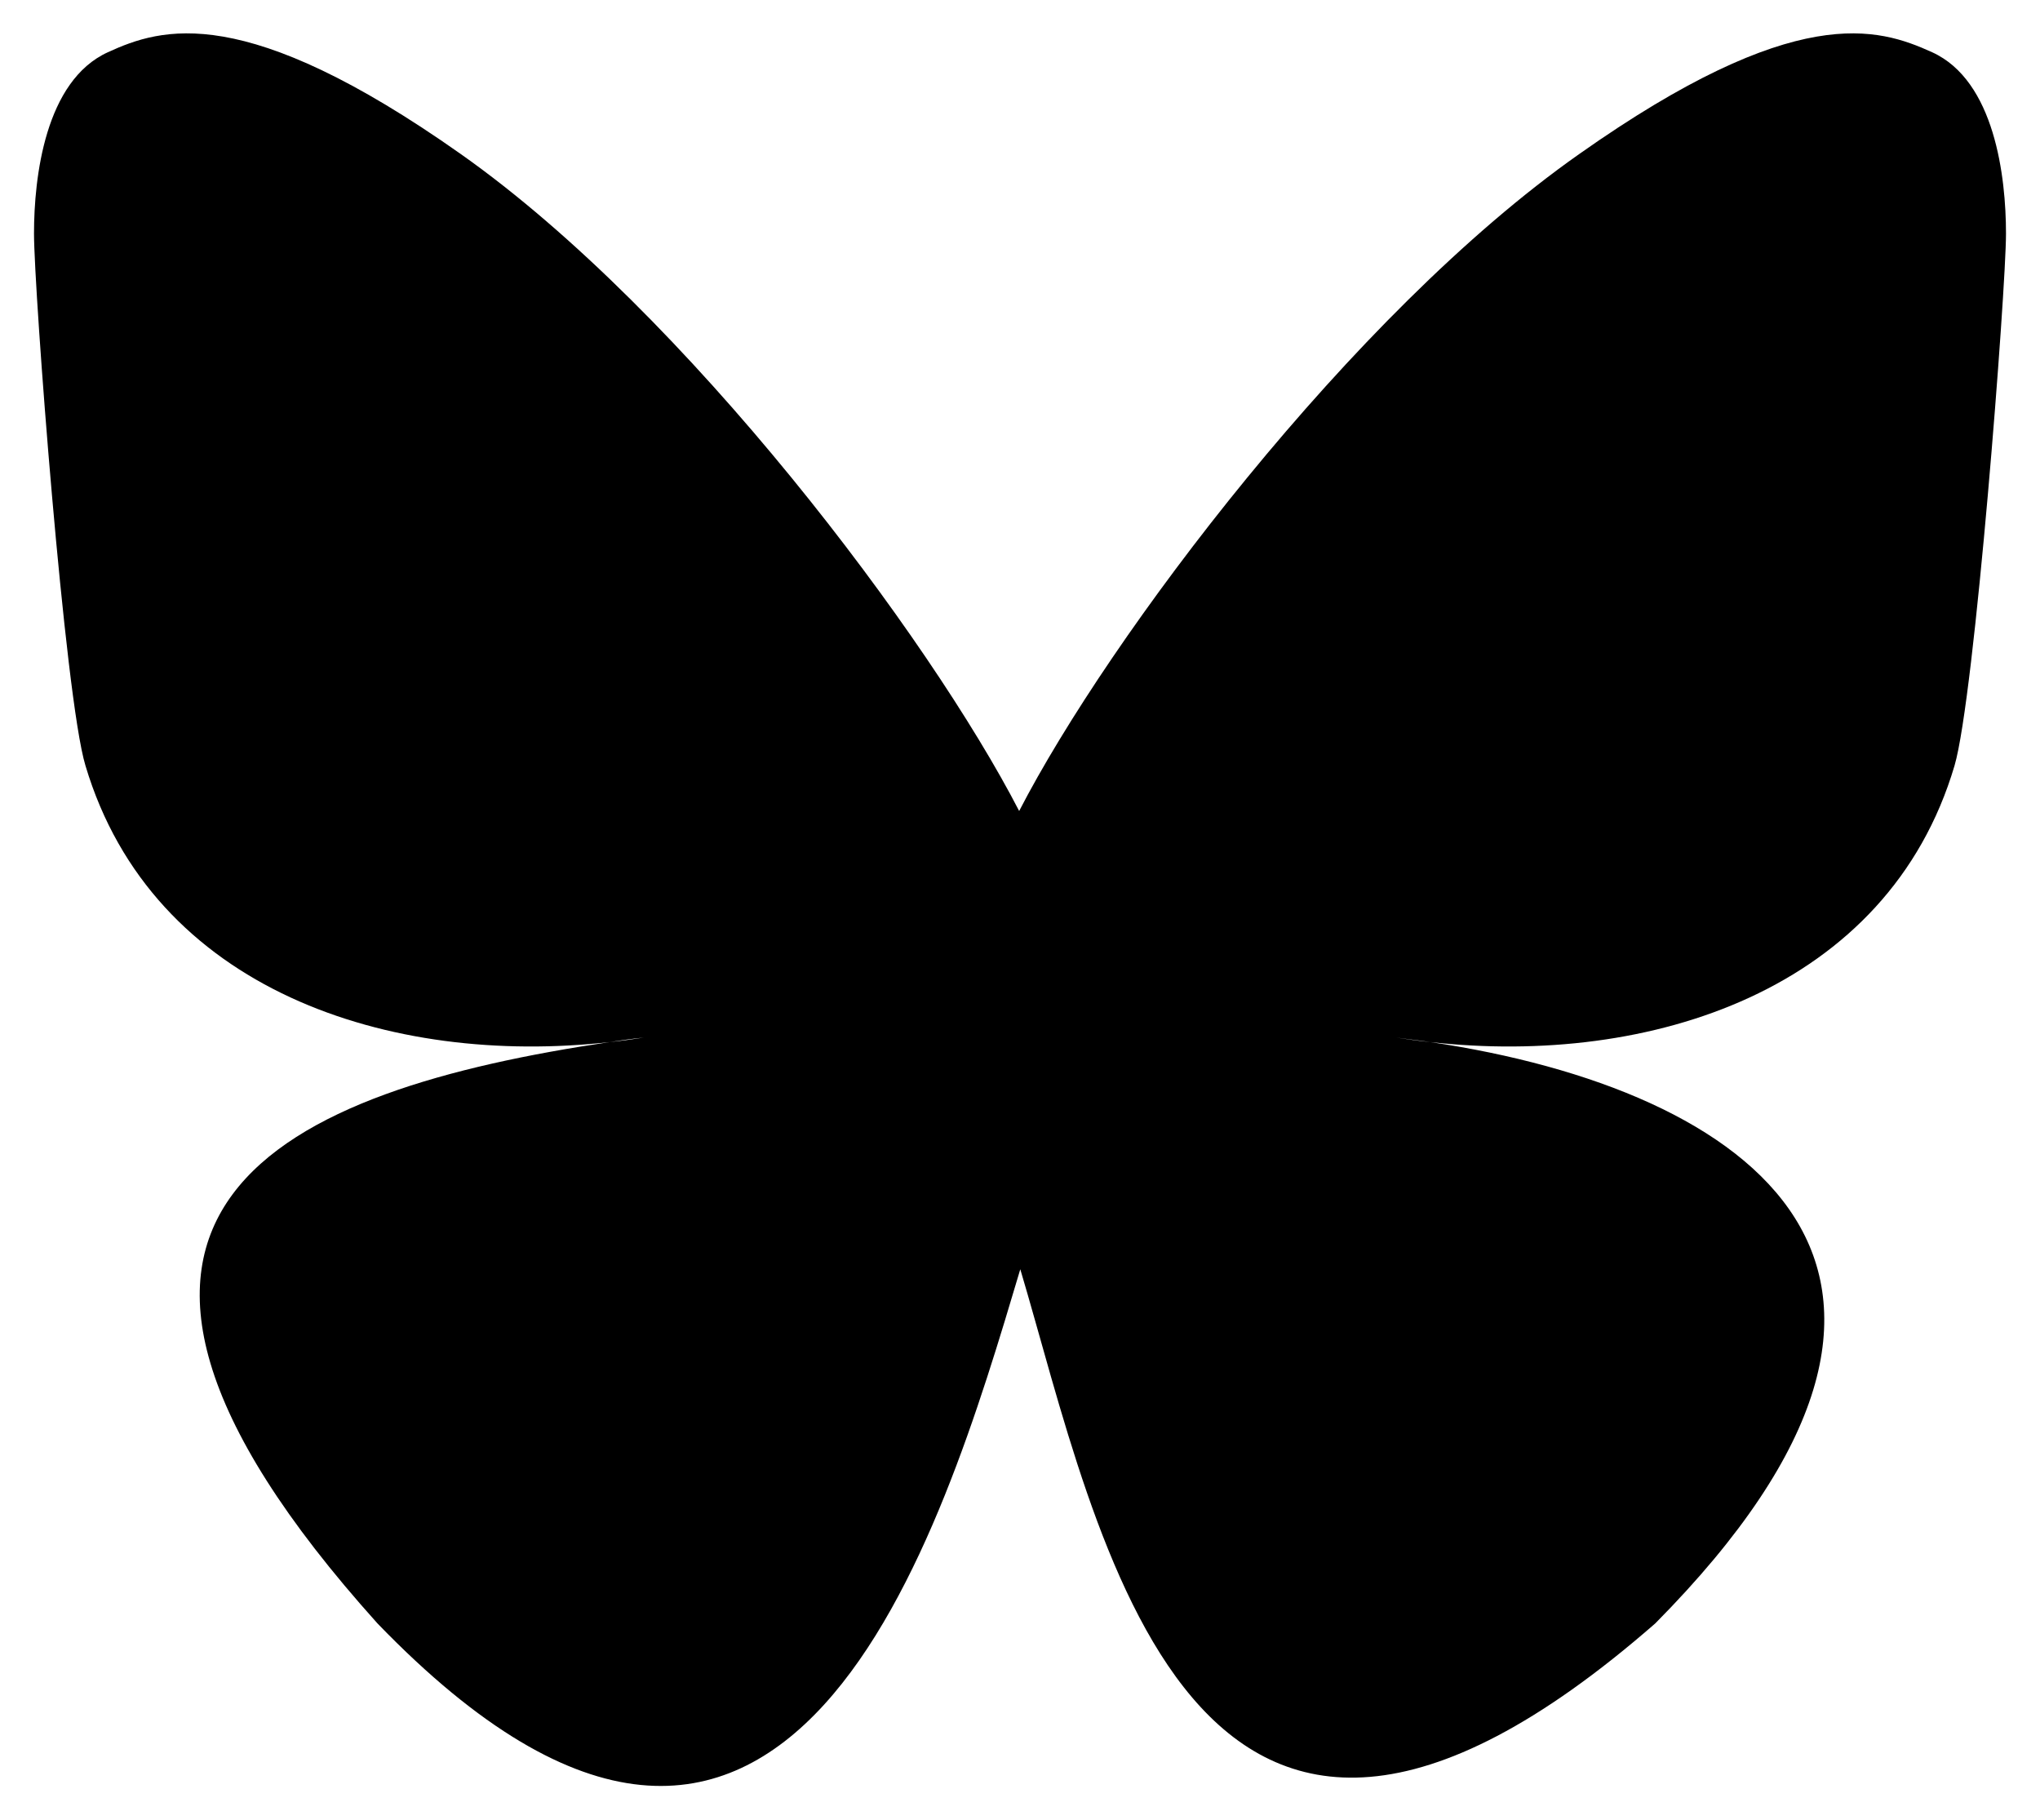
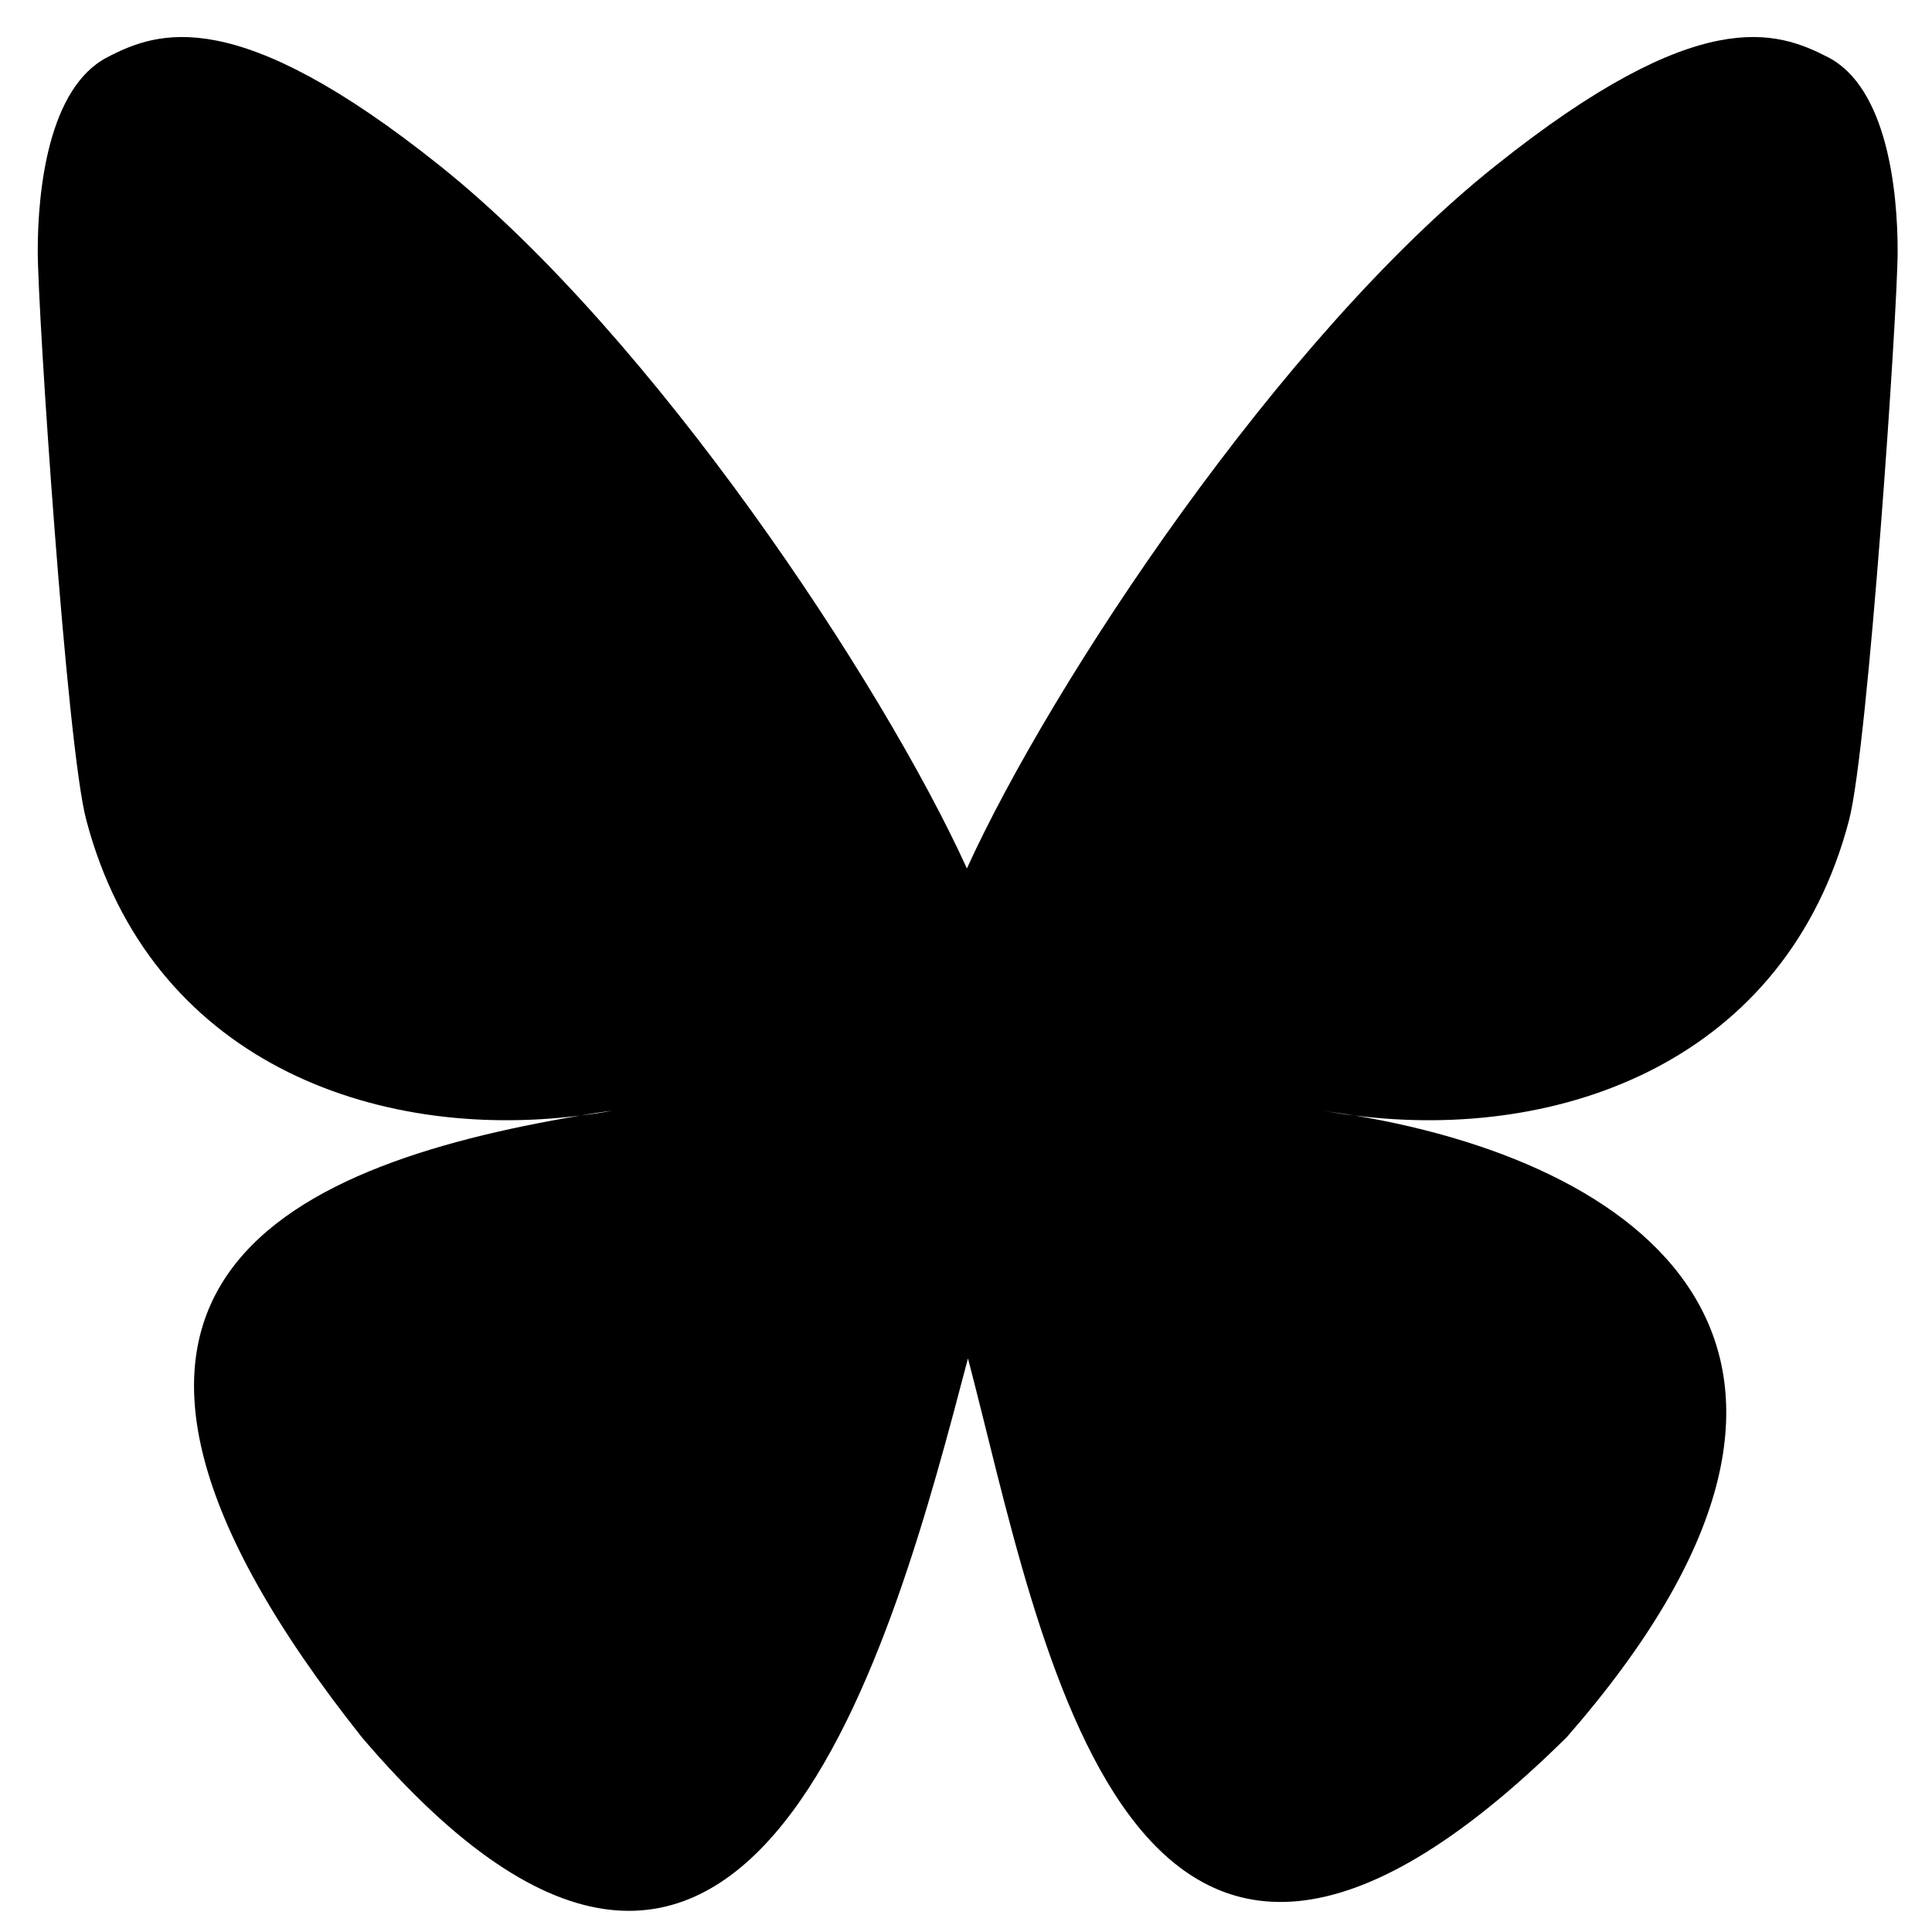
- <svg xmlns="http://www.w3.org/2000/svg" width="600" height="535" version="1.1" id="svg1">
+ <svg xmlns="http://www.w3.org/2000/svg" width="512" height="512" version="1.1" id="svg1" viewBox="0 0 512 512">
  <defs id="defs1" />
-   <path d="m299.75 238.48c-26.326-51.007-97.736-146.28-164.21-193.17-63.677-44.919-88.028-37.186-103.82-29.946-18.428 8.392-21.719 36.692-21.719 53.311s9.05 136.57 15.138 156.48c19.745 66.145 89.674 88.522 154.17 81.282 3.291-0.494 6.582-0.987 10.037-1.316-3.291 0.494-6.746 0.987-10.037 1.316-94.445 13.986-178.52 48.374-68.284 170.96 121.1 125.38 166.02-26.82 189.06-104.15 23.035 77.169 49.526 223.94 186.75 104.15 103.17-104.15 28.301-156.97-66.145-170.96-3.291-0.329-6.746-0.823-10.037-1.316 3.455 0.494 6.746 0.823 10.037 1.316 64.499 7.24 134.59-15.138 154.17-81.282 5.923-20.074 15.138-139.86 15.138-156.48s-3.291-44.919-21.719-53.311c-15.96-7.24-40.148-14.973-103.82 29.946-66.967 47.058-138.38 142.16-164.7 193.17z" fill="#1185fe" id="path1" style="fill:#000000" />
+   <path d="M 256.236,230.14 C 233.863,180.994 173.178,89.195 116.687,44.015 62.573,0.735 41.879,8.186 28.458,15.162 12.798,23.247 10.001,50.515 10.001,66.528 c 0,16.013 7.691,131.589 12.865,150.773 16.78,63.733 76.207,85.294 131.017,78.318 2.797,-0.476 5.593,-0.951 8.53,-1.268 -2.797,0.476 -5.733,0.951 -8.53,1.268 C 73.621,309.095 2.172,342.229 95.853,460.344 198.767,581.151 236.94,434.502 256.52,359.992 c 19.576,74.355 42.088,215.773 158.704,100.352 87.676,-100.352 24.051,-151.245 -56.211,-164.725 -2.797,-0.317 -5.733,-0.793 -8.53,-1.268 2.936,0.476 5.733,0.793 8.53,1.268 54.813,6.976 114.377,-14.586 131.017,-78.318 5.034,-19.342 12.865,-134.759 12.865,-150.773 0,-16.014 -2.797,-43.281 -18.457,-51.367 C 470.874,8.186 450.318,0.735 396.209,44.015 339.299,89.357 278.611,180.991 256.243,230.14 Z" fill="#1185fe" id="path1" style="fill:#000000;stroke-width:0.905" />
</svg>
